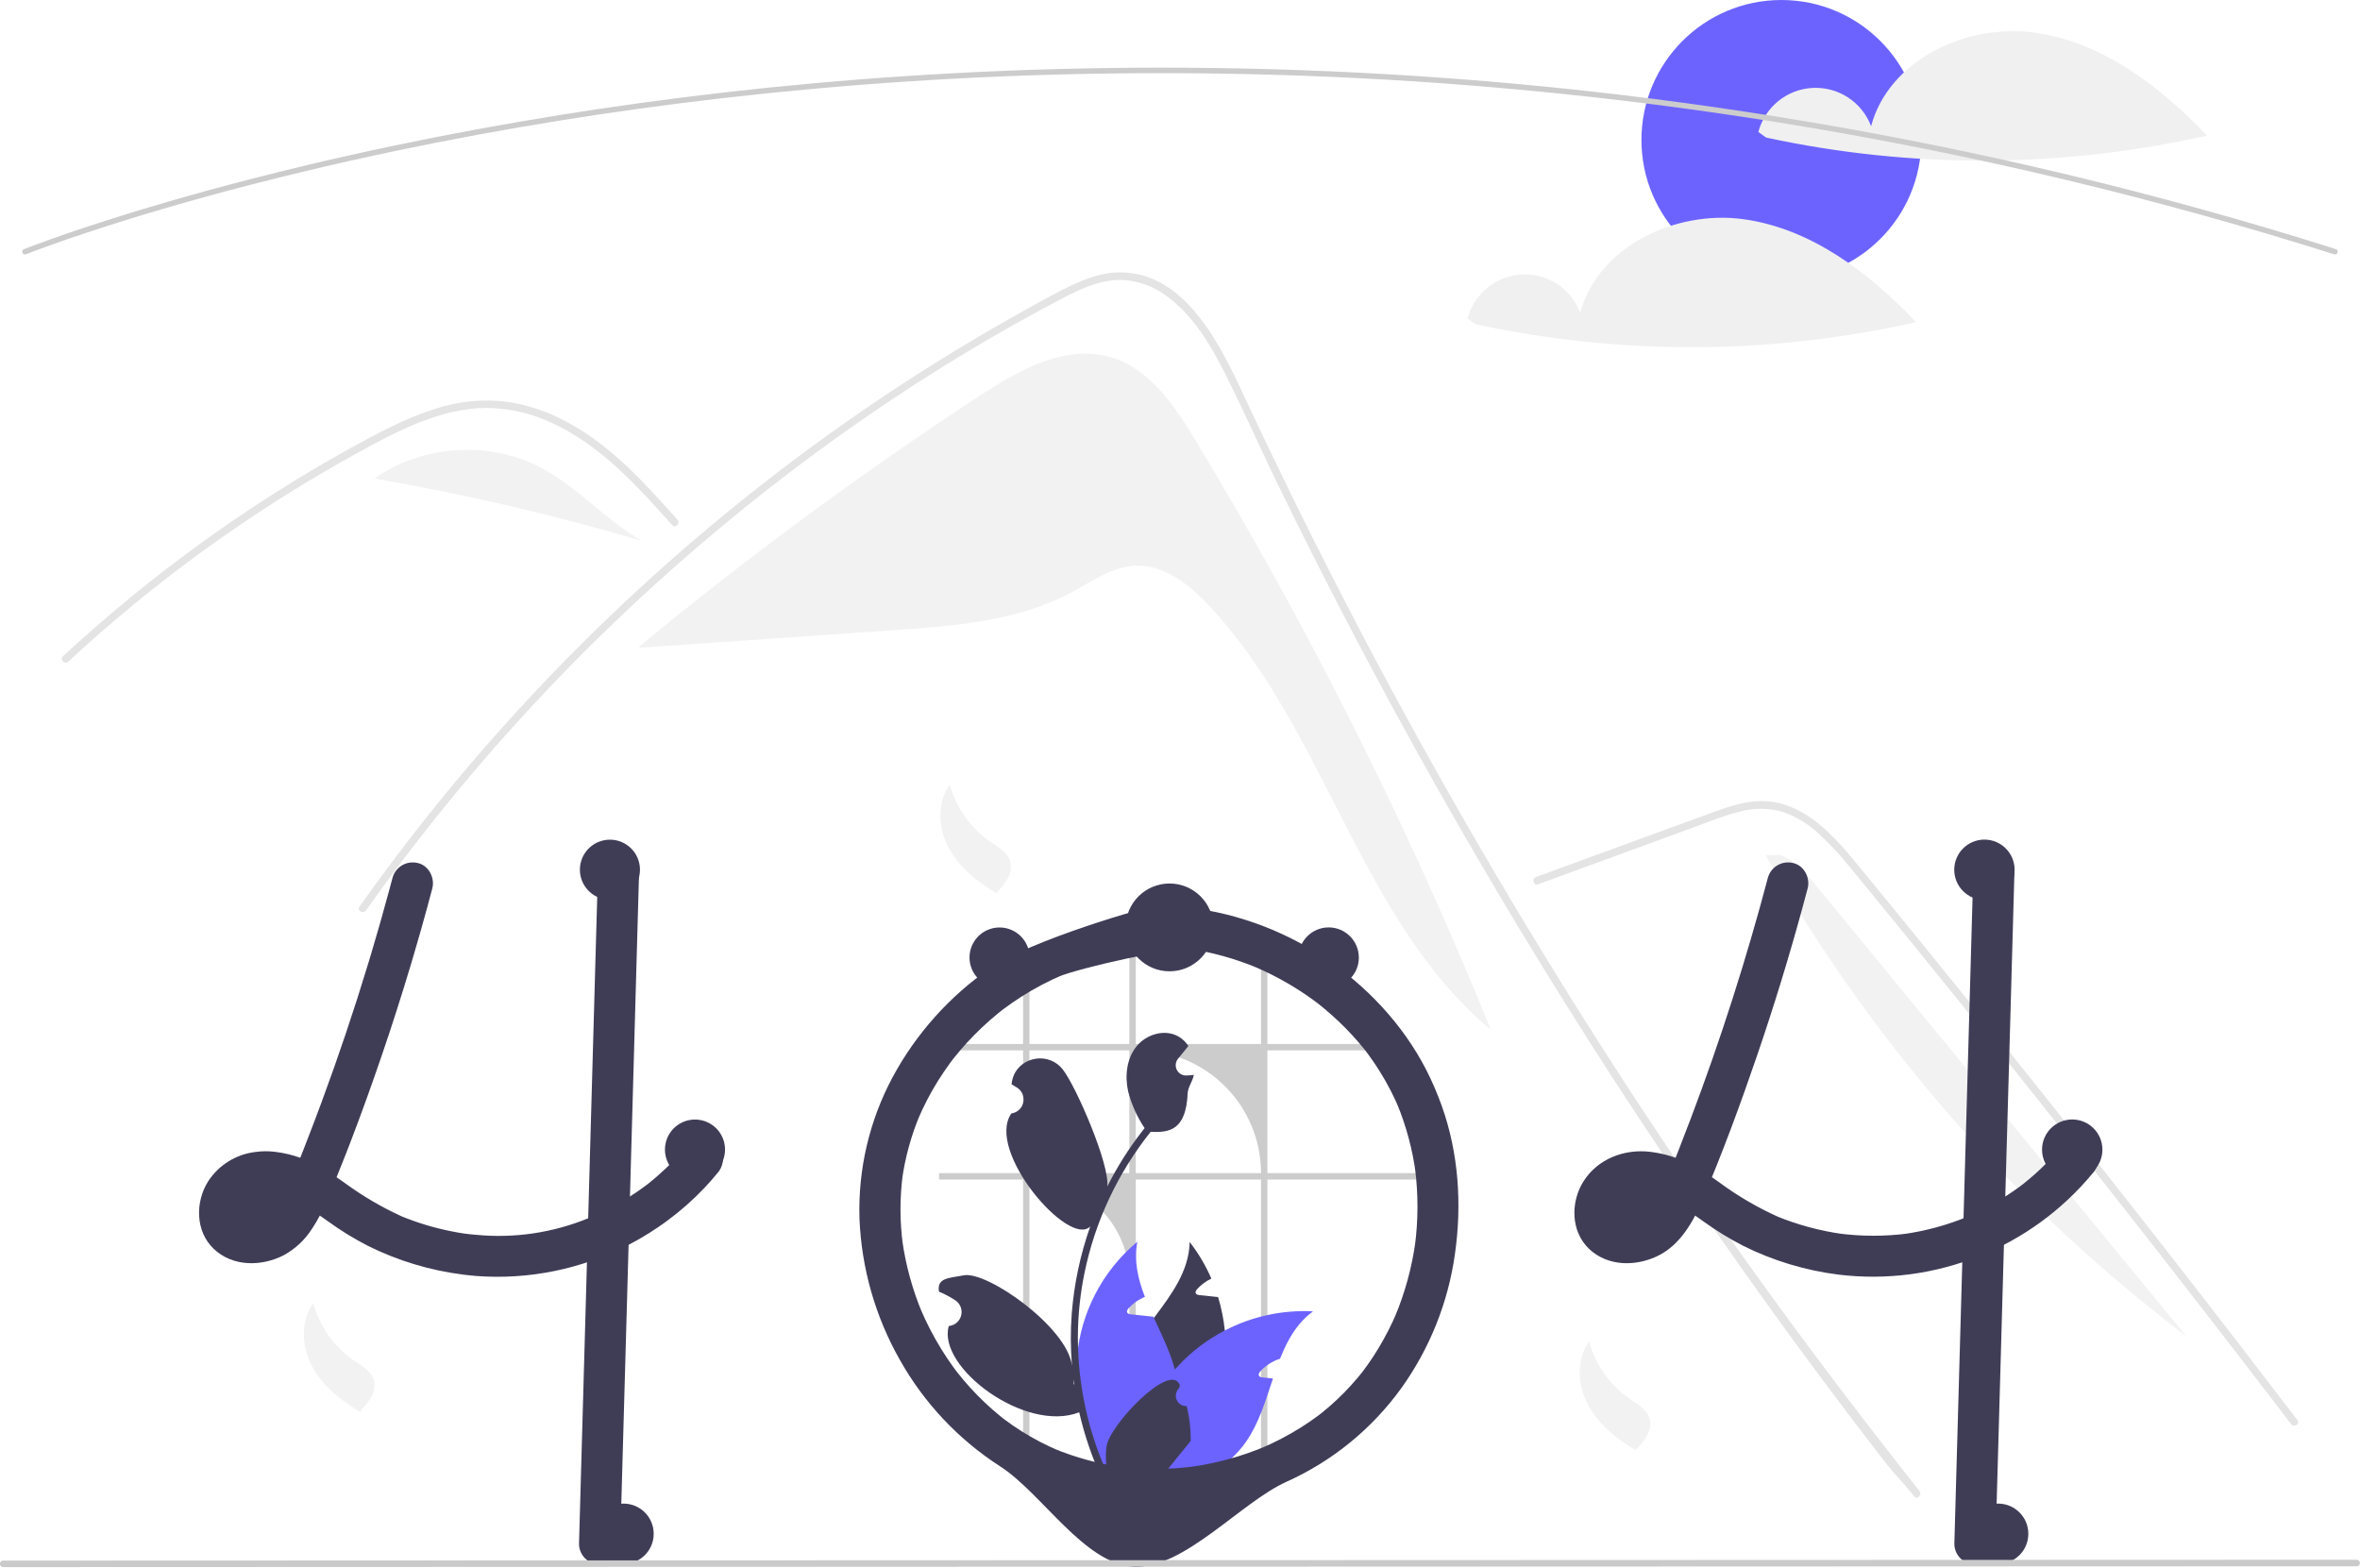
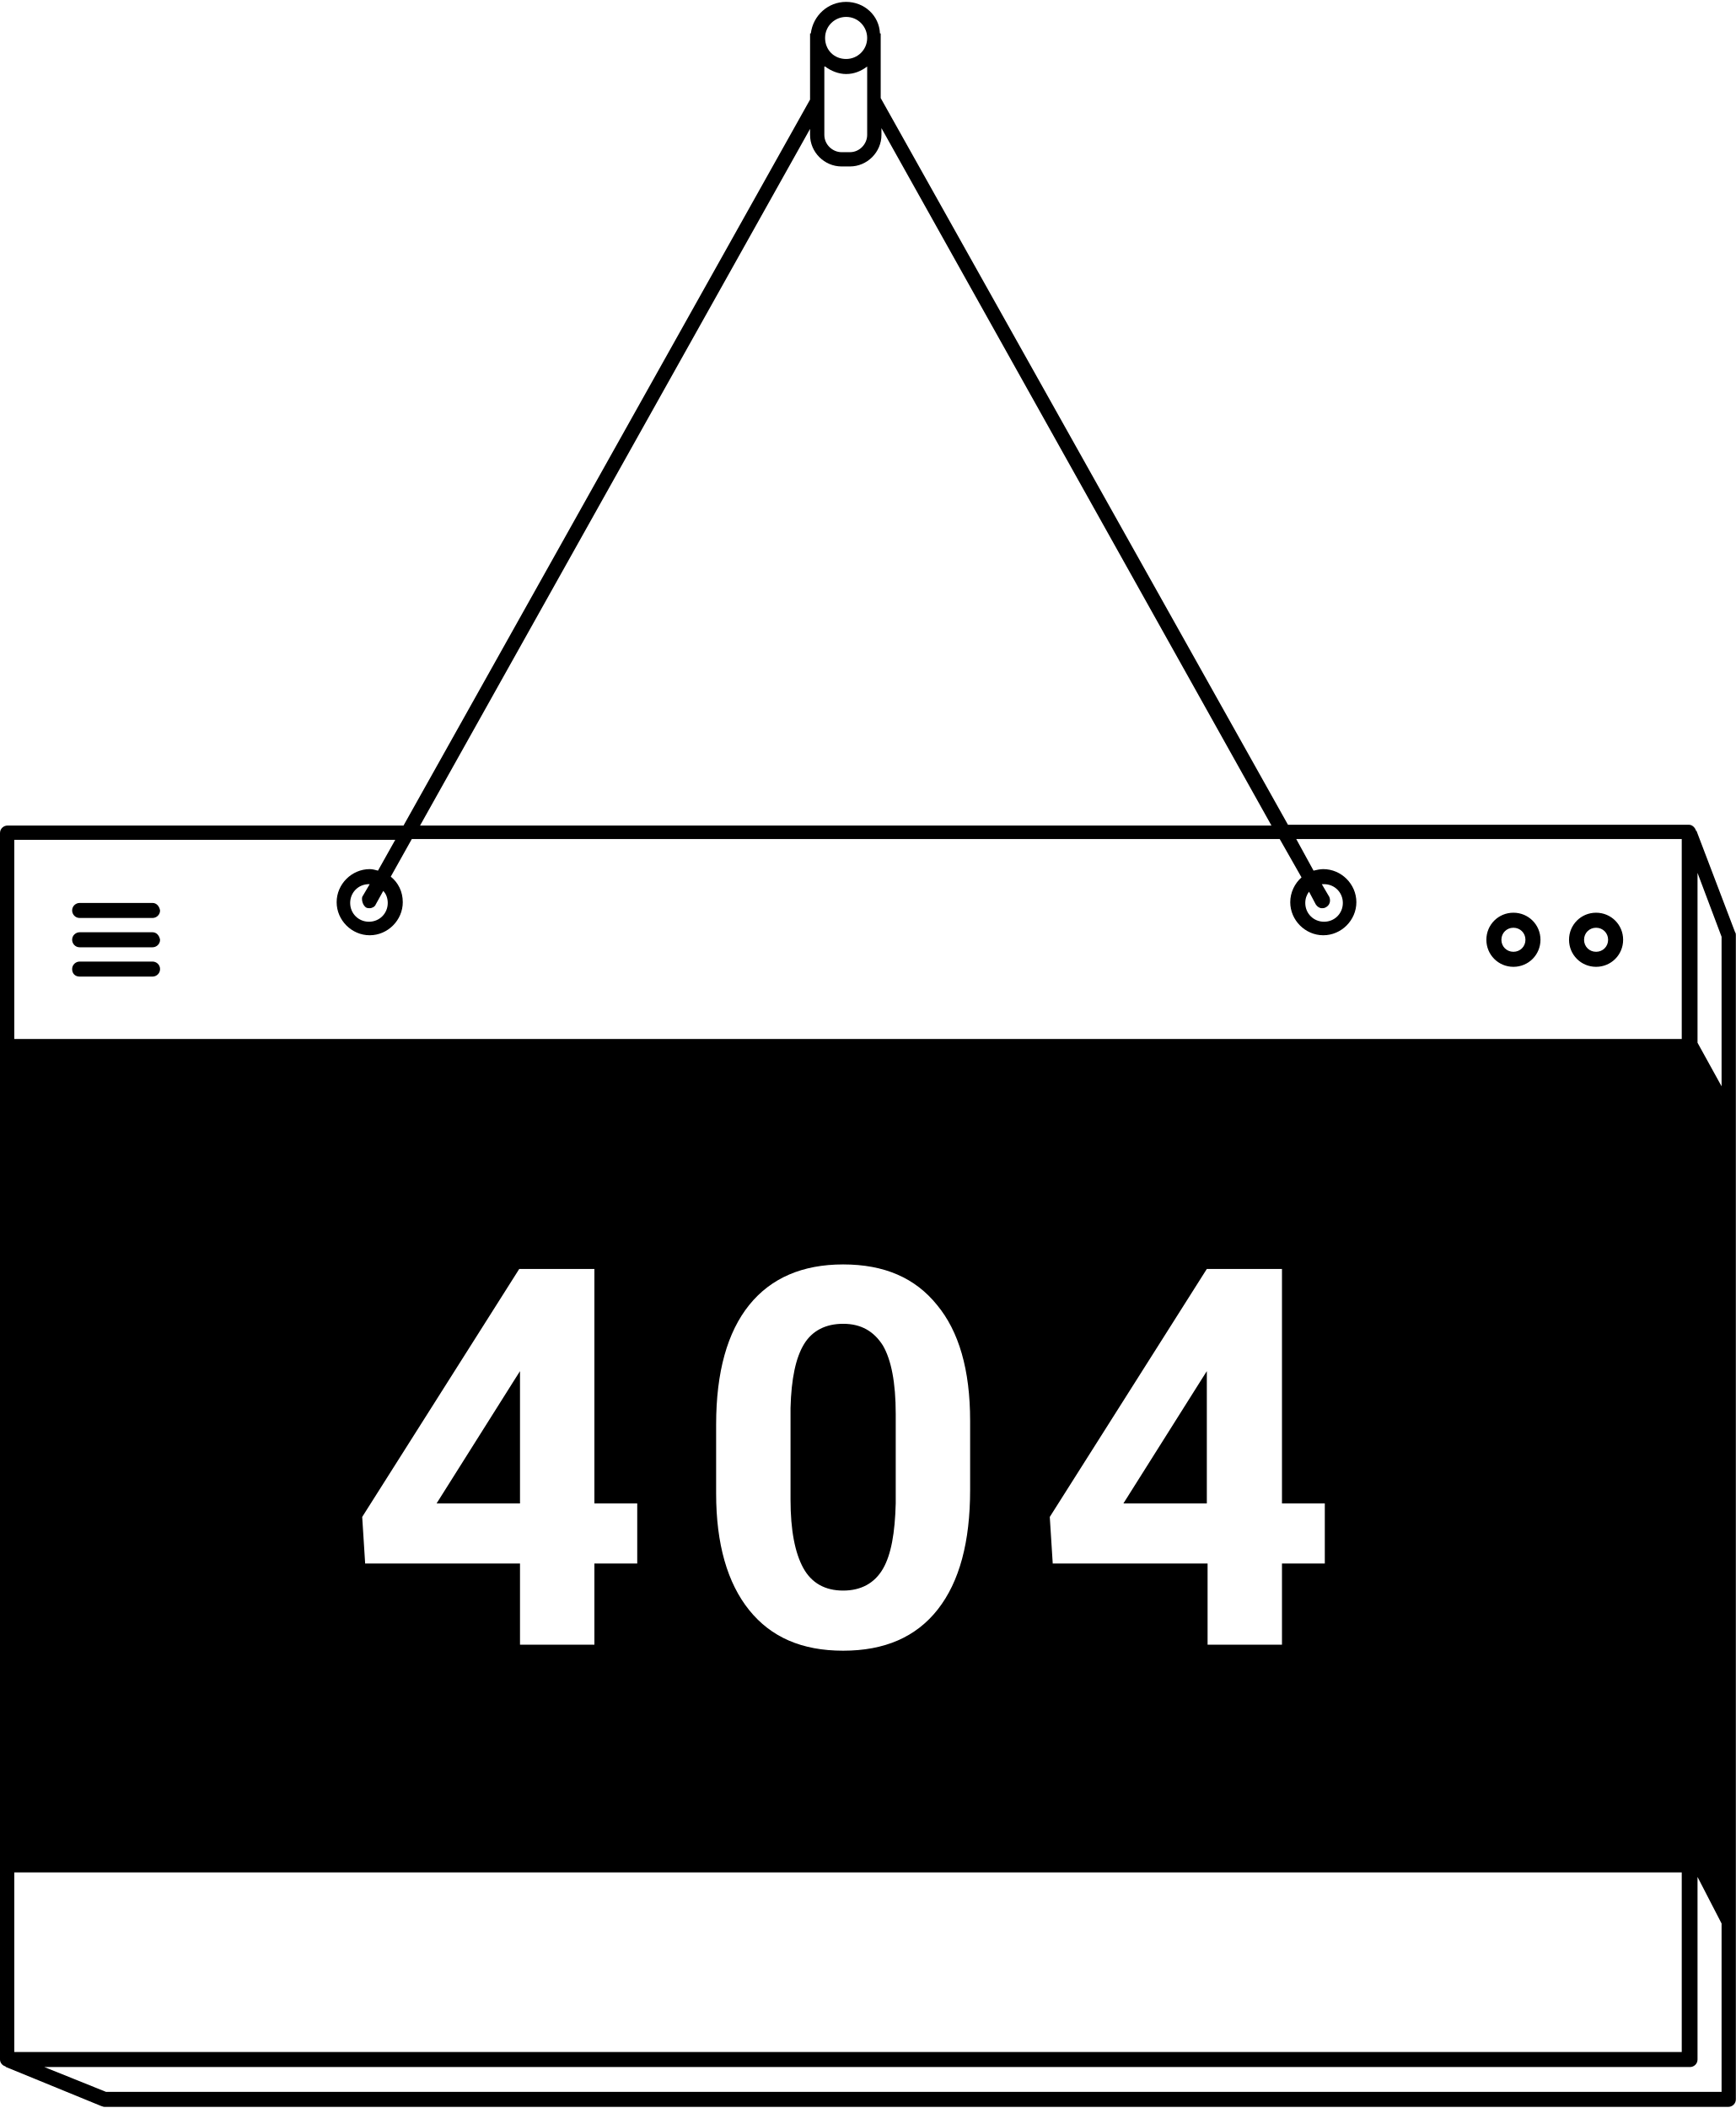
- <svg xmlns="http://www.w3.org/2000/svg" data-name="Layer 1" width="860.131" height="571.148" viewBox="0 0 860.131 571.148">
-   <path d="M605.67,324.953c-7.669-12.684-16.757-26.228-30.99-30.37-16.482-4.796-33.413,4.732-47.775,14.135a1392.157,1392.157,0,0,0-123.893,91.283l.043.492q46.226-3.188,92.451-6.376c22.265-1.535,45.296-3.283,64.972-13.816,7.467-3.997,14.745-9.336,23.206-9.708,10.512-.462,19.677,6.879,26.88,14.549,42.607,45.371,54.937,114.754,102.738,154.616A1516.995,1516.995,0,0,0,605.67,324.953Z" transform="translate(-169.9343 -164.426)" fill="#f2f2f2" />
-   <path d="M867.571,709.781c-4.712-5.95-6.637-7.343-11.285-13.348q-56.764-73.416-106.708-151.792-33.924-53.23-64.483-108.504-14.549-26.278-28.3-52.969-10.67-20.695-20.865-41.638c-1.944-3.988-3.832-7.994-5.711-12.009-4.428-9.442-8.773-18.93-13.439-28.244-5.317-10.616-11.789-21.745-21.553-28.877a29.405,29.405,0,0,0-15.319-5.895c-7.948-.513-15.282,2.769-22.176,6.353-50.439,26.301-97.659,59.276-140.37,96.798A730.778,730.778,0,0,0,303.322,496.247c-1.008,1.439-3.392.064-2.374-1.384q6.009-8.498,12.257-16.813A734.817,734.817,0,0,1,500.805,303.064q18.248-11.826,37.183-22.542c6.362-3.603,12.752-7.16,19.251-10.497,6.371-3.273,13.137-6.215,20.416-6.325,24.77-.385,37.595,27.667,46.405,46.542q4.153,8.911,8.406,17.766,16.075,33.621,33.387,66.628,10.685,20.379,21.837,40.52,34.707,62.718,73.779,122.897c34.506,53.143,68.737,100.089,108.046,149.785C870.596,709.213,868.662,711.175,867.571,709.781Z" transform="translate(-169.9343 -164.426)" fill="#e4e4e4" />
-   <path d="M414.916,355.804c-1.439-1.604-2.869-3.209-4.318-4.813-11.422-12.633-23.679-25.118-39.364-32.361a57.11,57.11,0,0,0-23.927-5.546c-8.562.028-16.932,2.273-24.843,5.418-3.74,1.494-7.398,3.19-11.001,4.996-4.116,2.072-8.159,4.281-12.183,6.509q-11.331,6.27-22.368,13.091-21.961,13.572-42.546,29.216-10.671,8.113-20.902,16.758-9.516,8.031-18.646,16.492c-1.302,1.201-3.245-.743-1.944-1.943,1.604-1.494,3.227-2.979,4.85-4.446q6.875-6.215,13.971-12.193,12.939-10.918,26.549-20.993,21.163-15.676,43.783-29.225,11.304-6.765,22.918-12.963c2.338-1.247,4.703-2.466,7.096-3.621a113.116,113.116,0,0,1,16.868-6.866,60.006,60.006,0,0,1,25.476-2.503,66.327,66.327,0,0,1,23.505,8.131c15.401,8.608,27.346,21.919,38.97,34.909C418.033,355.171,416.099,357.124,414.916,355.804Z" transform="translate(-169.9343 -164.426)" fill="#e4e4e4" />
-   <path d="M730.477,486.711l36.905-13.498,18.323-6.702c5.968-2.183,11.921-4.667,18.09-6.23a28.539,28.539,0,0,1,16.374.209,37.738,37.738,0,0,1,12.771,7.917,103.64,103.64,0,0,1,10.475,11.186c3.989,4.794,7.92,9.639,11.868,14.467q24.441,29.891,48.563,60.041,24.121,30.15,47.92,60.556,23.857,30.48,47.385,61.216,2.882,3.765,5.76,7.534c1.06,1.388,3.449.02,2.375-1.388Q983.582,650.974,959.549,620.184q-24.092-30.864-48.516-61.466-24.424-30.601-49.179-60.937-6.167-7.558-12.354-15.099c-3.48-4.241-6.92-8.527-10.736-12.474-7.005-7.245-15.758-13.648-26.234-13.822-6.16-.102-12.121,1.852-17.844,3.923-6.17,2.232-12.325,4.506-18.486,6.759l-37.163,13.592-9.291,3.398c-1.649.603-.937,3.262.731,2.652Z" transform="translate(-169.9343 -164.426)" fill="#e4e4e4" />
-   <path d="M366.377,334.526c-18.754-9.639-42.771-7.751-60.005,4.291a855.847,855.847,0,0,1,97.371,22.726C390.46,353.759,380.07,341.563,366.377,334.526Z" transform="translate(-169.9343 -164.426)" fill="#f2f2f2" />
-   <path d="M306.188,338.784l-3.61,2.935c1.221-1.027,2.491-1.99,3.795-2.901C306.311,338.807,306.249,338.795,306.188,338.784Z" transform="translate(-169.9343 -164.426)" fill="#f2f2f2" />
-   <path d="M831.549,486.846c-3.633-4.422-7.56-9.052-12.994-10.848l-5.073.2A575.436,575.436,0,0,0,966.749,651.418Q899.149,569.132,831.549,486.846Z" transform="translate(-169.9343 -164.426)" fill="#f2f2f2" />
-   <path d="M516.084,450.367A37.481,37.481,0,0,0,531.015,471.325c2.82,1.92,6.157,3.762,7.122,7.035a8.379,8.379,0,0,1-.874,6.15,24.884,24.884,0,0,1-3.861,5.041l-.137.512c-6.998-4.147-13.656-9.393-17.522-16.551s-4.406-16.539.341-23.145" transform="translate(-169.9343 -164.426)" fill="#f2f2f2" />
-   <path d="M749.084,653.367A37.481,37.481,0,0,0,764.015,674.325c2.82,1.92,6.157,3.762,7.122,7.035a8.379,8.379,0,0,1-.874,6.15,24.884,24.884,0,0,1-3.861,5.041l-.137.512c-6.998-4.147-13.656-9.393-17.522-16.551s-4.406-16.539.341-23.145" transform="translate(-169.9343 -164.426)" fill="#f2f2f2" />
-   <path d="M284.084,639.367A37.481,37.481,0,0,0,299.015,660.325c2.82,1.92,6.157,3.762,7.122,7.035a8.379,8.379,0,0,1-.874,6.15,24.884,24.884,0,0,1-3.861,5.041l-.137.512c-6.998-4.147-13.656-9.393-17.522-16.551s-4.406-16.539.341-23.145" transform="translate(-169.9343 -164.426)" fill="#f2f2f2" />
-   <circle cx="649.249" cy="51" r="51" fill="#6c63ff" />
-   <path d="M911.219,176.296c-24.717-3.341-52.935,10.019-59.341,34.124a21.597,21.597,0,0,0-41.094,2.109l2.83,2.027a372.275,372.275,0,0,0,160.659-.726C957.079,195.76,935.935,179.637,911.219,176.296Z" transform="translate(-169.9343 -164.426)" fill="#f0f0f0" />
-   <path d="M805.219,244.296c-24.717-3.341-52.935,10.019-59.341,34.124a21.597,21.597,0,0,0-41.094,2.109l2.83,2.027a372.275,372.275,0,0,0,160.659-.726C851.079,263.76,829.935,247.637,805.219,244.296Z" transform="translate(-169.9343 -164.426)" fill="#f0f0f0" />
-   <path d="M1020.946,257.154a.982.982,0,0,1-.302-.047C756.237,173.489,523.199,184.424,374.264,208.321c-20.269,3.251-40.591,7.006-60.404,11.161-5.058,1.06-10.306,2.195-15.597,3.378-6.319,1.407-12.554,2.856-18.532,4.306q-3.873.917-7.595,1.849c-3.758.928-7.572,1.895-11.66,2.957-4.568,1.178-9.209,2.413-13.797,3.672a.442.442,0,0,1-.051.015l0.0.001c-5.183,1.415-10.338,2.871-15.323,4.325-2.698.779-5.304,1.548-7.799,2.307-.279.077-.526.151-.776.228l-.536.163c-.311.095-.617.188-.924.275l-.02.006 0.0.001-.812.252c-.968.293-1.912.579-2.841.864-24.545,7.566-38.038,12.949-38.171,13.002a1,1,0,1,1-.744-1.856c.134-.053,13.693-5.463,38.328-13.058.932-.286,1.879-.572,2.85-.866l.754-.234c.026-.01.052-.018.078-.025.305-.087.61-.18.919-.273l.537-.163c.268-.081.531-.161.801-.235,2.479-.754,5.093-1.524,7.798-2.307,4.987-1.455,10.147-2.911,15.334-4.328.016-.006.033-.01.049-.015v-.001c4.604-1.263,9.263-2.503,13.845-3.685,4.094-1.063,7.915-2.032,11.68-2.962q3.738-.93,7.609-1.853c5.985-1.451,12.233-2.902,18.563-4.312,5.299-1.184,10.556-2.322,15.622-3.383,19.843-4.162,40.198-7.923,60.497-11.179C523.096,182.415,756.467,171.463,1021.246,255.201a1.0 1,0,0,1-.301,1.953Z" transform="translate(-169.9343 -164.426)" fill="#ccc" />
-   <path d="M432.923,584.266a6.729,6.729,0,0,0-1.7-2.67,6.43,6.43,0,0,0-.92-.71c-2.61-1.74-6.51-2.13-8.99,0a5.81,5.81,0,0,0-.69.71q-1.11,1.365-2.28,2.67c-1.28,1.46-2.59,2.87-3.96,4.24-.39.38-.78.77-1.18,1.15-.23.23-.46.45-.69.67-.88.84-1.78,1.65-2.69,2.45-.48.43-.96.85-1.45,1.26-.73.61-1.46,1.22-2.2,1.81-.07.05-.14.1-.21.16-.02.01-.03.03-.05.04-.01,0-.02,0-.03.02a.179.179,0,0,0-.07.05c-.22.15-.37.25-.48.34.04-.02.08-.05.12-.07-.18.14-.37.28-.55.42-1.75,1.29-3.54,2.53-5.37,3.69a99.21,99.21,0,0,1-14.22,7.55c-.33.13-.67.27-1.01.4a85.97,85.97,0,0,1-40.85,6.02q-2.13-.165-4.26-.45c-1.64-.24-3.27-.53-4.89-.86a97.932,97.932,0,0,1-18.02-5.44,118.652,118.652,0,0,1-20.66-12.12c-1-.71-2.01-1.42-3.02-2.11,1.15-2.82,2.28-5.64,3.38-8.48.55-1.37,1.08-2.74,1.6-4.12,4.09-10.63,7.93-21.36,11.61-32.13q5.58-16.365,10.53-32.92.51-1.68.99-3.36,2.595-8.745,4.98-17.53c.15-.57.31-1.13.45-1.7q.69-2.52,1.35-5.04c1-3.79-1.26-8.32-5.24-9.23a7.634,7.634,0,0,0-9.22,5.24c-.43,1.62-.86,3.23-1.3,4.85q-3.165,11.745-6.66,23.41-.51,1.68-1.02,3.36-7.71,25.41-16.93,50.31-1.11,3.015-2.25,6.01c-.37.98-.74,1.96-1.12,2.94-.73,1.93-1.48,3.86-2.23,5.79-.43,1.13-.87,2.26-1.31,3.38-.29.71-.57,1.42-.85,2.12a41.809,41.809,0,0,0-8.81-2.12l-.48-.06a27.397,27.397,0,0,0-7.01.06,23.914,23.914,0,0,0-17.24,10.66c-4.77,7.51-4.71,18.25,1.98,24.63,6.89,6.57,17.32,6.52,25.43,2.41a28.351,28.351,0,0,0,10.52-9.86,50.569,50.569,0,0,0,2.74-4.65c.21.14.42.28.63.43.8.56,1.6,1.13,2.39,1.69a111.738,111.738,0,0,0,14.51,8.91,108.359,108.359,0,0,0,34.62,10.47c.27.03.53.07.8.1,1.33.17,2.67.3,4.01.41a103.782,103.782,0,0,0,55.58-11.36q2.175-1.125,4.31-2.36,3.315-1.92,6.48-4.08c1.15-.78,2.27-1.57,3.38-2.4a101.042,101.042,0,0,0,13.51-11.95q2.355-2.475,4.51-5.11a8.061,8.061,0,0,0,2.2-5.3A7.564,7.564,0,0,0,432.923,584.266Zm-165.59,23.82c.21-.15.42-.31.62-.47C267.893,607.766,267.603,607.936,267.333,608.086Zm3.21-3.23c-.23.26-.44.52-.67.78a23.366,23.366,0,0,1-2.25,2.2c-.11.1-.23.2-.35.29a.01.01,0,0,0-.01.01,3.804,3.804,0,0,0-.42.22q-.645.39-1.32.72a17.005,17.005,0,0,1-2.71.75,16.799,16.799,0,0,1-2.13.02h-.02a14.823,14.823,0,0,1-1.45-.4c-.24-.12-.47-.26-.7-.4-.09-.08-.17-.16-.22-.21a2.44,2.44,0,0,1-.27-.29.01.01,0,0,0-.01-.01c-.11-.2-.23-.4-.34-.6a.031.031,0,0,1-.01-.02c-.08-.25-.15-.51-.21-.77a12.511,12.511,0,0,1,.01-1.37,13.467,13.467,0,0,1,.54-1.88,11.068,11.068,0,0,1,.69-1.26c.02-.04.12-.2.23-.38.01-.01.01-.01.01-.02.15-.17.3-.35.46-.51.27-.3.56-.56.85-.83a18.022,18.022,0,0,1,1.75-1.01,19.481,19.481,0,0,1,2.93-.79,24.989,24.989,0,0,1,4.41.04,30.301,30.301,0,0,1,4.1,1.01,36.945,36.945,0,0,1-2.77,4.54C270.623,604.746,270.583,604.806,270.543,604.856Zm-11.12-3.29a2.18,2.18,0,0,1-.31.39A1.409,1.409,0,0,1,259.423,601.566Z" transform="translate(-169.9343 -164.426)" fill="#3f3d56" />
-   <path d="M402.863,482.136q-.135,4.71-.27,9.42-.285,10.455-.59,20.92-.315,11.775-.66,23.54-.165,6.075-.34,12.15-.465,16.365-.92,32.72c-.03,1.13-.07,2.25-.1,3.38q-.225,8.115-.45,16.23-.255,8.805-.5,17.61-.18,6.6-.37,13.21-1.35,47.895-2.7,95.79a7.648,7.648,0,0,1-7.5,7.5,7.561,7.561,0,0,1-7.5-7.5q.75-26.94,1.52-53.88.675-24.36,1.37-48.72.225-8.025.45-16.06.345-12.09.68-24.18c.03-1.13.07-2.25.1-3.38.02-.99.05-1.97.08-2.96q.66-23.475,1.32-46.96.27-9.24.52-18.49.3-10.545.6-21.08c.09-3.09.17-6.17.26-9.26a7.648,7.648,0,0,1,7.5-7.5A7.561,7.561,0,0,1,402.863,482.136Z" transform="translate(-169.9343 -164.426)" fill="#3f3d56" />
-   <path d="M814.291,484.217a893.238,893.238,0,0,1-28.161,87.941c-3.007,7.946-6.083,15.877-9.371,23.712l.756-1.792a54.583,54.583,0,0,1-5.59,10.612q-.229.321-.467.636,1.166-1.49.443-.589c-.254.301-.505.602-.768.895a23.664,23.664,0,0,1-2.249,2.203q-.301.258-.612.504l.938-.729c-.109.257-.873.597-1.111.743a18.254,18.254,0,0,1-2.405,1.219l1.792-.756a19.086,19.086,0,0,1-4.231,1.161l1.994-.268a17.021,17.021,0,0,1-4.298.046l1.994.268a14.002,14.002,0,0,1-3.405-.917l1.792.756a12.012,12.012,0,0,1-1.679-.896c-.271-.177-1.105-.809-.015.025,1.133.866.146.074-.088-.156-.194-.192-.37-.4-.56-.595-.882-.905.996,1.557.397.499a18.182,18.182,0,0,1-.878-1.637l.756,1.792a11.925,11.925,0,0,1-.728-2.651l.268,1.994a13.651,13.651,0,0,1-.003-3.405l-.268,1.994a15.964,15.964,0,0,1,.995-3.68l-.756,1.792a16.729,16.729,0,0,1,1.178-2.298,6.729,6.729,0,0,1,.729-1.071c.049.016-1.269,1.513-.569.757.183-.198.354-.406.539-.602.296-.314.614-.601.926-.898,1.045-.994-1.462.966-.257.179a19.049,19.049,0,0,1,2.749-1.499l-1.792.756a20.311,20.311,0,0,1,4.995-1.34l-1.994.268a25.628,25.628,0,0,1,6.461.076l-1.994-.268a33.211,33.211,0,0,1,7.892,2.22l-1.792-.756c5.39,2.314,10.163,5.749,14.928,9.118a111.95,111.95,0,0,0,14.506,8.906,108.388,108.388,0,0,0,34.622,10.474,103.933,103.933,0,0,0,92.586-36.752,8.078,8.078,0,0,0,2.197-5.303,7.632,7.632,0,0,0-2.197-5.303c-2.752-2.526-7.949-3.239-10.607,0a95.636,95.636,0,0,1-8.107,8.727q-2.017,1.914-4.142,3.71-1.214,1.026-2.461,2.011c-.393.311-1.619,1.138.263-.197-.431.306-.845.64-1.271.955a99.269,99.269,0,0,1-20.332,11.565l1.792-.756a96.836,96.836,0,0,1-24.171,6.622l1.994-.268a97.643,97.643,0,0,1-25.754-.038l1.994.268a99.8,99.8,0,0,1-24.857-6.77l1.792.756a116.025,116.025,0,0,1-21.736-12.591,86.877,86.877,0,0,0-11.113-6.994,42.824,42.824,0,0,0-14.438-4.389c-9.439-1.111-19.057,2.566-24.246,10.72-4.776,7.505-4.714,18.244,1.974,24.625,6.888,6.572,17.318,6.517,25.436,2.406,7.817-3.959,12.513-12.185,15.815-19.942,7.431-17.455,14.01-35.314,20.14-53.263q9.097-26.637,16.499-53.813.917-3.366,1.807-6.739c1.001-3.789-1.261-8.32-5.238-9.226a7.633,7.633,0,0,0-9.226,5.238Z" transform="translate(-169.9343 -164.426)" fill="#3f3d56" />
-   <path d="M889.124,482.136l-2.7,95.793-2.685,95.294-1.518,53.884a7.565,7.565,0,0,0,7.5,7.5,7.649,7.649,0,0,0,7.5-7.5l2.7-95.793,2.685-95.294,1.518-53.884a7.565,7.565,0,0,0-7.5-7.5,7.649,7.649,0,0,0-7.5,7.5Z" transform="translate(-169.9343 -164.426)" fill="#3f3d56" />
-   <path d="M629.526,700.361h2.329V594.319h54.329v-2.323H631.855V547.252H673.81q-.923-1.173-1.899-2.317H631.855V515.382c-.77-.328-1.547-.645-2.329-.944V544.935h-45.652V507.07c-.782.036-1.553.09-2.329.155v37.71h-36.42V516.684c-.782.346-1.553.711-2.317,1.093V544.935h-30.616v2.317h30.616v44.744h-30.616v2.323h30.616V700.361h2.317V594.319a36.413,36.413,0,0,1,36.42,36.42v69.622h2.329V594.319h45.652Zm-84.401-108.365V547.252h36.42v44.744Zm38.749,0V547.252h.914a44.741,44.741,0,0,1,44.738,44.744Z" transform="translate(-169.9343 -164.426)" opacity="0.2" />
-   <path d="M615.303,668.566a63.059,63.059,0,0,1-20.05,33.7c-.74.64-1.48,1.26-2.25,1.87q-2.805.255-5.57.52c-1.53.14-3.04.29-4.54.43l-.27.03-.19-1.64-.76-6.64a37.623,37.623,0,0,1-3.3-32.44c2.64-7.12,7.42-13.41,12.12-19.65,6.49-8.62,12.8-17.14,13.03-27.65a60.544,60.544,0,0,1,7.9,13.33,16.432,16.432,0,0,0-5.12,3.77c-.41.45-.82,1.08-.54,1.62.24.46.84.57,1.36.63,1.25.13,2.51.26,3.76.39,1,.11,2,.21,3,.32a63.99,63.99,0,0,1,2.45,12.18A61.189,61.189,0,0,1,615.303,668.566Z" transform="translate(-169.9343 -164.426)" fill="#3f3d56" />
-   <path d="M648.503,642.356c-5.9,4.29-9.35,10.46-12.03,17.26a16.628,16.628,0,0,0-7.17,4.58c-.41.45-.82,1.08-.54,1.62.24.46.84.57,1.36.63,1.25.13,2.51.26,3.76.39-2.68,8.04-5.14,16.36-9.88,23.15a36.989,36.989,0,0,1-12.03,10.91,38.492,38.492,0,0,1-4.02,1.99q-7.62.585-14.95,1.25-2.805.255-5.57.52c-1.53.14-3.04.29-4.54.43q-.015-.825,0-1.65a63.304,63.304,0,0,1,15.25-39.86c.45-.52.91-1.03,1.38-1.54a61.792,61.792,0,0,1,16.81-12.7A62.654,62.654,0,0,1,648.503,642.356Z" transform="translate(-169.9343 -164.426)" fill="#6c63ff" />
-   <path d="M589.163,699.526l-1.15,3.4-.58,1.73c-1.53.14-3.04.29-4.54.43l-.27.03c-1.66.17-3.31.34-4.96.51-.43-.5-.86-1.01-1.28-1.53a62.03,62.03,0,0,1,8.07-87.11c-1.32,6.91.22,13.53,2.75,20.1-.27.11-.53.22-.78.34a16.432,16.432,0,0,0-5.12,3.77c-.41.45-.82,1.08-.54,1.62.24.46.84.57,1.36.63,1.25.13,2.51.26,3.76.39,1,.11,2,.21,3,.32q.705.075,1.41.15c.07.15.13.29.2.44,2.85,6.18,5.92,12.39,7.65,18.83a43.666,43.666,0,0,1,1.02,4.91A37.604,37.604,0,0,1,589.163,699.526Z" transform="translate(-169.9343 -164.426)" fill="#6c63ff" />
-   <path d="M689.821,554.487c-8.609-16.792-21.946-30.921-37.632-41.304a114.237,114.237,0,0,0-52.563-18.38q-3.69-.335-7.399-.393c-2.921-.044-46.866,12.632-61.587,22.982a114.295,114.295,0,0,0-35.333,39.527,102.5,102.5,0,0,0-12.126,51.633,113.564,113.564,0,0,0,14.703,51.476,110.475,110.475,0,0,0,36.444,38.746C549.667,708.561,565.074,734.51,583.183,735.426c18.246.923,39.054-23.555,55.695-30.987a104.425,104.425,0,0,0,41.726-34.005,110.25,110.25,0,0,0,19.599-48.948c2.574-18.083,1.374-36.733-4.801-54.016a111.86,111.86,0,0,0-5.58-12.983c-1.78-3.505-6.996-4.796-10.261-2.691a7.68,7.68,0,0,0-2.691,10.261q1.568,3.088,2.915,6.278l-.756-1.792a101.151,101.151,0,0,1,6.876,25.538l-.268-1.994a109.229,109.229,0,0,1-.066,28.683l.268-1.994a109.734,109.734,0,0,1-7.555,27.674l.756-1.792a104.212,104.212,0,0,1-6.672,13.098q-1.923,3.186-4.081,6.222c-.632.888-1.283,1.761-1.939,2.631-.856,1.136,1.167-1.483.282-.369-.151.19-.3.38-.452.569q-.681.852-1.382,1.688a93.613,93.613,0,0,1-10.176,10.384q-1.366,1.192-2.778,2.331c-.469.378-.932.773-1.421,1.125.019-.013,1.58-1.199.656-.511-.29.216-.579.436-.87.652q-2.91,2.156-5.974,4.092a103.485,103.485,0,0,1-14.756,7.713l1.792-.756a109.215,109.215,0,0,1-27.597,7.552l1.994-.268a108.154,108.154,0,0,1-28.589.051l1.994.268a99.835,99.835,0,0,1-25.095-6.784l1.792.756a93.643,93.643,0,0,1-13.416-6.991q-3.174-2-6.184-4.247c-.286-.214-.57-.43-.855-.645-.915-.691.658.51.67.518a19.169,19.169,0,0,1-1.535-1.225q-1.454-1.184-2.861-2.422a101.989,101.989,0,0,1-10.493-10.709q-1.213-1.434-2.374-2.911c-.335-.426-.947-1.29.404.529-.178-.239-.362-.474-.542-.712q-.647-.858-1.276-1.728-2.203-3.048-4.188-6.246a109.29,109.29,0,0,1-7.805-15.108l.756,1.792a106.588,106.588,0,0,1-7.34-26.837l.268,1.994a97.866,97.866,0,0,1-.048-25.636l-.268,1.994A94.673,94.673,0,0,1,505.276,570.55l-.756,1.792a101.557,101.557,0,0,1,7.195-13.856q2.066-3.323,4.378-6.485.525-.718,1.062-1.428c.324-.428,1.215-1.493-.305.388.149-.184.293-.374.439-.56q1.269-1.608,2.6-3.165A107.402,107.402,0,0,1,530.772,536.215q1.474-1.292,2.995-2.529.691-.562,1.391-1.113c.187-.147.376-.291.562-.439-1.997,1.59-.555.433-.102.093q3.134-2.348,6.435-4.461a103.644,103.644,0,0,1,15.387-8.108l-1.792.756c7.76-3.258,42.141-10.949,48.394-10.11l-1.994-.268A106.225,106.225,0,0,1,628.768,517.419l-1.792-.756a110.313,110.313,0,0,1,12.6,6.329q3.043,1.784,5.967,3.763,1.384.937,2.738,1.915.677.489,1.346.989c.248.185.494.373.741.558,1.039.779-1.431-1.128-.342-.267a110.843,110.843,0,0,1,10.368,9.253q2.401,2.445,4.637,5.045,1.147,1.334,2.246,2.708c.364.455,1.605,2.101.084.085.372.493.747.982,1.114,1.479a97.977,97.977,0,0,1,8.392,13.538c1.793,3.498,6.987,4.802,10.261,2.691A7.677,7.677,0,0,0,689.821,554.487Z" transform="translate(-169.9343 -164.426)" fill="#3f3d56" />
-   <path d="M602.431,676.882a3.78,3.78,0,0,1-2.739-6.551c.095-.379.164-.651.259-1.03q-.051-.124-.103-.247c-3.48-8.298-25.685,14.833-26.645,22.632a30.029,30.029,0,0,0,.527,10.328A120.392,120.392,0,0,1,562.778,652.01a116.202,116.202,0,0,1,.721-12.963q.597-5.293,1.657-10.511a121.787,121.787,0,0,1,24.151-51.616c6.874.384,12.898-.663,13.48-13.985.103-2.37,1.861-4.422,2.248-6.756-.656.086-1.323.14-1.979.183-.204.011-.42.021-.624.032l-.077.003a3.745,3.745,0,0,1-3.076-6.101q.425-.523.851-1.046c.43-.538.871-1.065,1.302-1.603a1.865,1.865,0,0,0,.14-.161c.495-.613.99-1.216,1.485-1.829a10.829,10.829,0,0,0-3.55-3.432c-4.959-2.905-11.801-.893-15.384,3.593-3.593,4.486-4.271,10.779-3.023,16.384a43.398,43.398,0,0,0,6.003,13.383c-.269.344-.549.678-.818,1.022a122.574,122.574,0,0,0-12.794,20.268c1.016-7.939-11.412-36.608-16.218-42.681-5.773-7.294-17.611-4.111-18.628,5.136q-.015.134-.029.268,1.071.604,2.096,1.282a5.127,5.127,0,0,1-2.067,9.33l-.105.016c-9.556,13.644,21.077,49.155,28.745,41.181a125.11,125.11,0,0,0-6.734,31.693,118.664,118.664,0,0,0,.086,19.16l-.032-.226C558.902,648.154,529.674,627.514,521.139,629.233c-4.917.99-9.76.765-9.013,5.725q.018.119.036.237a34.442,34.442,0,0,1,3.862,1.861q1.071.604,2.096,1.282a5.127,5.127,0,0,1-2.067,9.33l-.105.016c-.075.011-.14.022-.215.032-4.35,14.966,27.907,39.12,47.518,31.435h.011a125.075,125.075,0,0,0,8.402,24.528H601.679c.108-.334.204-.678.301-1.011a34.102,34.102,0,0,1-8.305-.495c2.227-2.733,4.454-5.487,6.681-8.219a1.861,1.861,0,0,0,.14-.161c1.13-1.398,2.27-2.786,3.399-4.185l.001-.002a49.952,49.952,0,0,0-1.464-12.725Zm-34.371-67.613.016-.021-.016.043Zm-6.648,59.932-.258-.581c.011-.42.011-.839,0-1.269,0-.118-.021-.237-.021-.355.097.742.183,1.485.29,2.227Z" transform="translate(-169.9343 -164.426)" fill="#3f3d56" />
-   <circle cx="95.249" cy="439" r="11" fill="#3f3d56" />
-   <circle cx="227.249" cy="559" r="11" fill="#3f3d56" />
-   <circle cx="728.249" cy="559" r="11" fill="#3f3d56" />
-   <circle cx="755.249" cy="419" r="11" fill="#3f3d56" />
-   <circle cx="723.249" cy="317" r="11" fill="#3f3d56" />
-   <path d="M434.183,583.426a10.949,10.949,0,1,1-.21-2.16A10.992,10.992,0,0,1,434.183,583.426Z" transform="translate(-169.9343 -164.426)" fill="#3f3d56" />
-   <circle cx="484.249" cy="349" r="11" fill="#3f3d56" />
-   <path d="M545.183,513.426a10.949,10.949,0,1,1-.21-2.16A10.992,10.992,0,0,1,545.183,513.426Z" transform="translate(-169.9343 -164.426)" fill="#3f3d56" />
-   <path d="M403.183,481.426a10.949,10.949,0,1,1-.21-2.16A10.992,10.992,0,0,1,403.183,481.426Z" transform="translate(-169.9343 -164.426)" fill="#3f3d56" />
-   <circle cx="599.249" cy="443" r="11" fill="#3f3d56" />
-   <circle cx="426.249" cy="338" r="16" fill="#3f3d56" />
-   <path d="M1028.875,735.267l-857.75.307a1.191,1.191,0,1,1,0-2.381l857.75-.307a1.191,1.191,0,0,1,0,2.381Z" transform="translate(-169.9343 -164.426)" fill="#cacaca" />
+ <svg xmlns="http://www.w3.org/2000/svg" width="280" height="340" viewBox="0 0 231 280">
+   <path d="m230.9 123.8-5.1-13.4s0-.1-.1-.1c-.1-.4-.5-.8-.9-.8h-53.4l-54.2-96.7V4.2h-.1C117 1.8 115 0 112.6 0s-4.4 1.8-4.7 4.2h-.1V13l-54.1 96.6H1c-.5 0-1 .4-1 1v163.2c0 .4.3.8.7.9l.1.1 12.7 5.2c.1 0 .2.1.4.1H230c.5 0 1-.4 1-1V124.2c0-.1 0-.3-.1-.4zM109.8 4.8c0-1.6 1.3-2.8 2.8-2.8 1.6 0 2.8 1.3 2.8 2.8 0 1.6-1.3 2.8-2.8 2.8-1.6 0-2.8-1.2-2.8-2.8zm0 3.8c.8.6 1.8 1 2.8 1 1.1 0 2-.4 2.8-1v9.1c0 1.2-1 2.3-2.3 2.3H112c-1.2 0-2.3-1-2.3-2.3V8.6zm-2 8.3v.8c0 2.3 1.9 4.2 4.2 4.2h1.1c2.3 0 4.2-1.9 4.2-4.2v-.9l51.9 92.8H55.9l51.9-92.7zM1.9 111.5h50.7l-2.3 4.1c-.4-.1-.7-.2-1.1-.2-2.4 0-4.4 2-4.4 4.4s2 4.4 4.4 4.4c2.4 0 4.4-2 4.4-4.4 0-1.4-.6-2.6-1.6-3.4l2.8-5h115.5l2.9 5.1c-.9.8-1.5 2-1.5 3.3 0 2.4 2 4.4 4.4 4.4 2.4 0 4.4-2 4.4-4.4s-2-4.4-4.4-4.4c-.4 0-.9.1-1.3.2l-2.3-4.2h51.3V138H1.9v-26.5zm46.8 9c.2.1.3.1.5.1.3 0 .7-.2.8-.5l1-1.8c.4.4.6 1 .6 1.6 0 1.4-1.1 2.5-2.5 2.5s-2.5-1.1-2.5-2.5 1.1-2.5 2.5-2.5h.1l-1 1.7c-.1.5.1 1.1.5 1.4zm128.2-1.4-1-1.7h.3c1.4 0 2.5 1.1 2.5 2.5s-1.1 2.5-2.5 2.5-2.5-1.1-2.5-2.5c0-.6.2-1.1.5-1.5l.9 1.7c.2.3.5.5.8.5.2 0 .3 0 .5-.1.6-.3.7-.9.5-1.4zm-36.8 88.8-.4-6.3 20.9-33h10v31.2h5.7v8h-5.7v10.8h-9.9v-10.8h-20.6zm-11-19.1v9.2c0 6.9-1.4 12.2-4.3 15.9-2.9 3.7-7.1 5.5-12.6 5.5s-9.6-1.8-12.5-5.4c-2.9-3.6-4.4-8.8-4.4-15.5v-9.2c0-7 1.5-12.3 4.4-15.9 2.9-3.6 7.1-5.4 12.5-5.4 5.5 0 9.6 1.8 12.5 5.4 2.9 3.5 4.4 8.6 4.4 15.4zm-80.5 19.1-.4-6.3 20.9-33h10v31.2h5.7v8h-5.7v10.8h-9.9v-10.8H48.6zm-46.7 41h221.9v23.9H1.9v-23.9zm227.2 29.2h-215l-8.2-3.3h219c.5 0 1-.4 1-1v-24.3l3.2 6.2v22.4zm0-133.8-3.2-5.8v-22.6l3.2 8.5v19.9z" />
+   <path d="m160.6 182.2-.7 1.1-10.4 16.5h11.1zM69.2 182.2l-.7 1.1-10.4 16.5h11.1zM112.2 175.9c-2.3 0-4.1.9-5.2 2.7s-1.7 4.6-1.8 8.5v12.2c0 4.1.6 7.1 1.7 9.1s2.9 3 5.3 3 4.2-1 5.3-2.9 1.6-4.8 1.7-8.7v-11.9c0-4.2-.6-7.2-1.7-9.1-1.2-1.9-2.9-2.9-5.3-2.9zM212.4 121.2c-2 0-3.6 1.6-3.6 3.6s1.6 3.6 3.6 3.6 3.6-1.6 3.6-3.6-1.6-3.6-3.6-3.6zm0 5.2c-.9 0-1.6-.7-1.6-1.6s.7-1.6 1.6-1.6 1.6.7 1.6 1.6-.7 1.6-1.6 1.6zM201.4 121.2c-2 0-3.6 1.6-3.6 3.6s1.6 3.6 3.6 3.6 3.6-1.6 3.6-3.6-1.6-3.6-3.6-3.6zm0 5.2c-.9 0-1.6-.7-1.6-1.6s.7-1.6 1.6-1.6 1.6.7 1.6 1.6-.7 1.6-1.6 1.6zM20.3 119.9h-9.7c-.5 0-1 .4-1 1 0 .5.4 1 1 1h9.7c.5 0 1-.4 1-1-.1-.6-.5-1-1-1zM20.3 123.8h-9.7c-.5 0-1 .4-1 1 0 .5.4 1 1 1h9.7c.5 0 1-.4 1-1-.1-.6-.5-1-1-1zM20.3 127.7h-9.7c-.5 0-1 .4-1 1s.4 1 1 1h9.7c.5 0 1-.4 1-1s-.5-1-1-1z" />
</svg>
